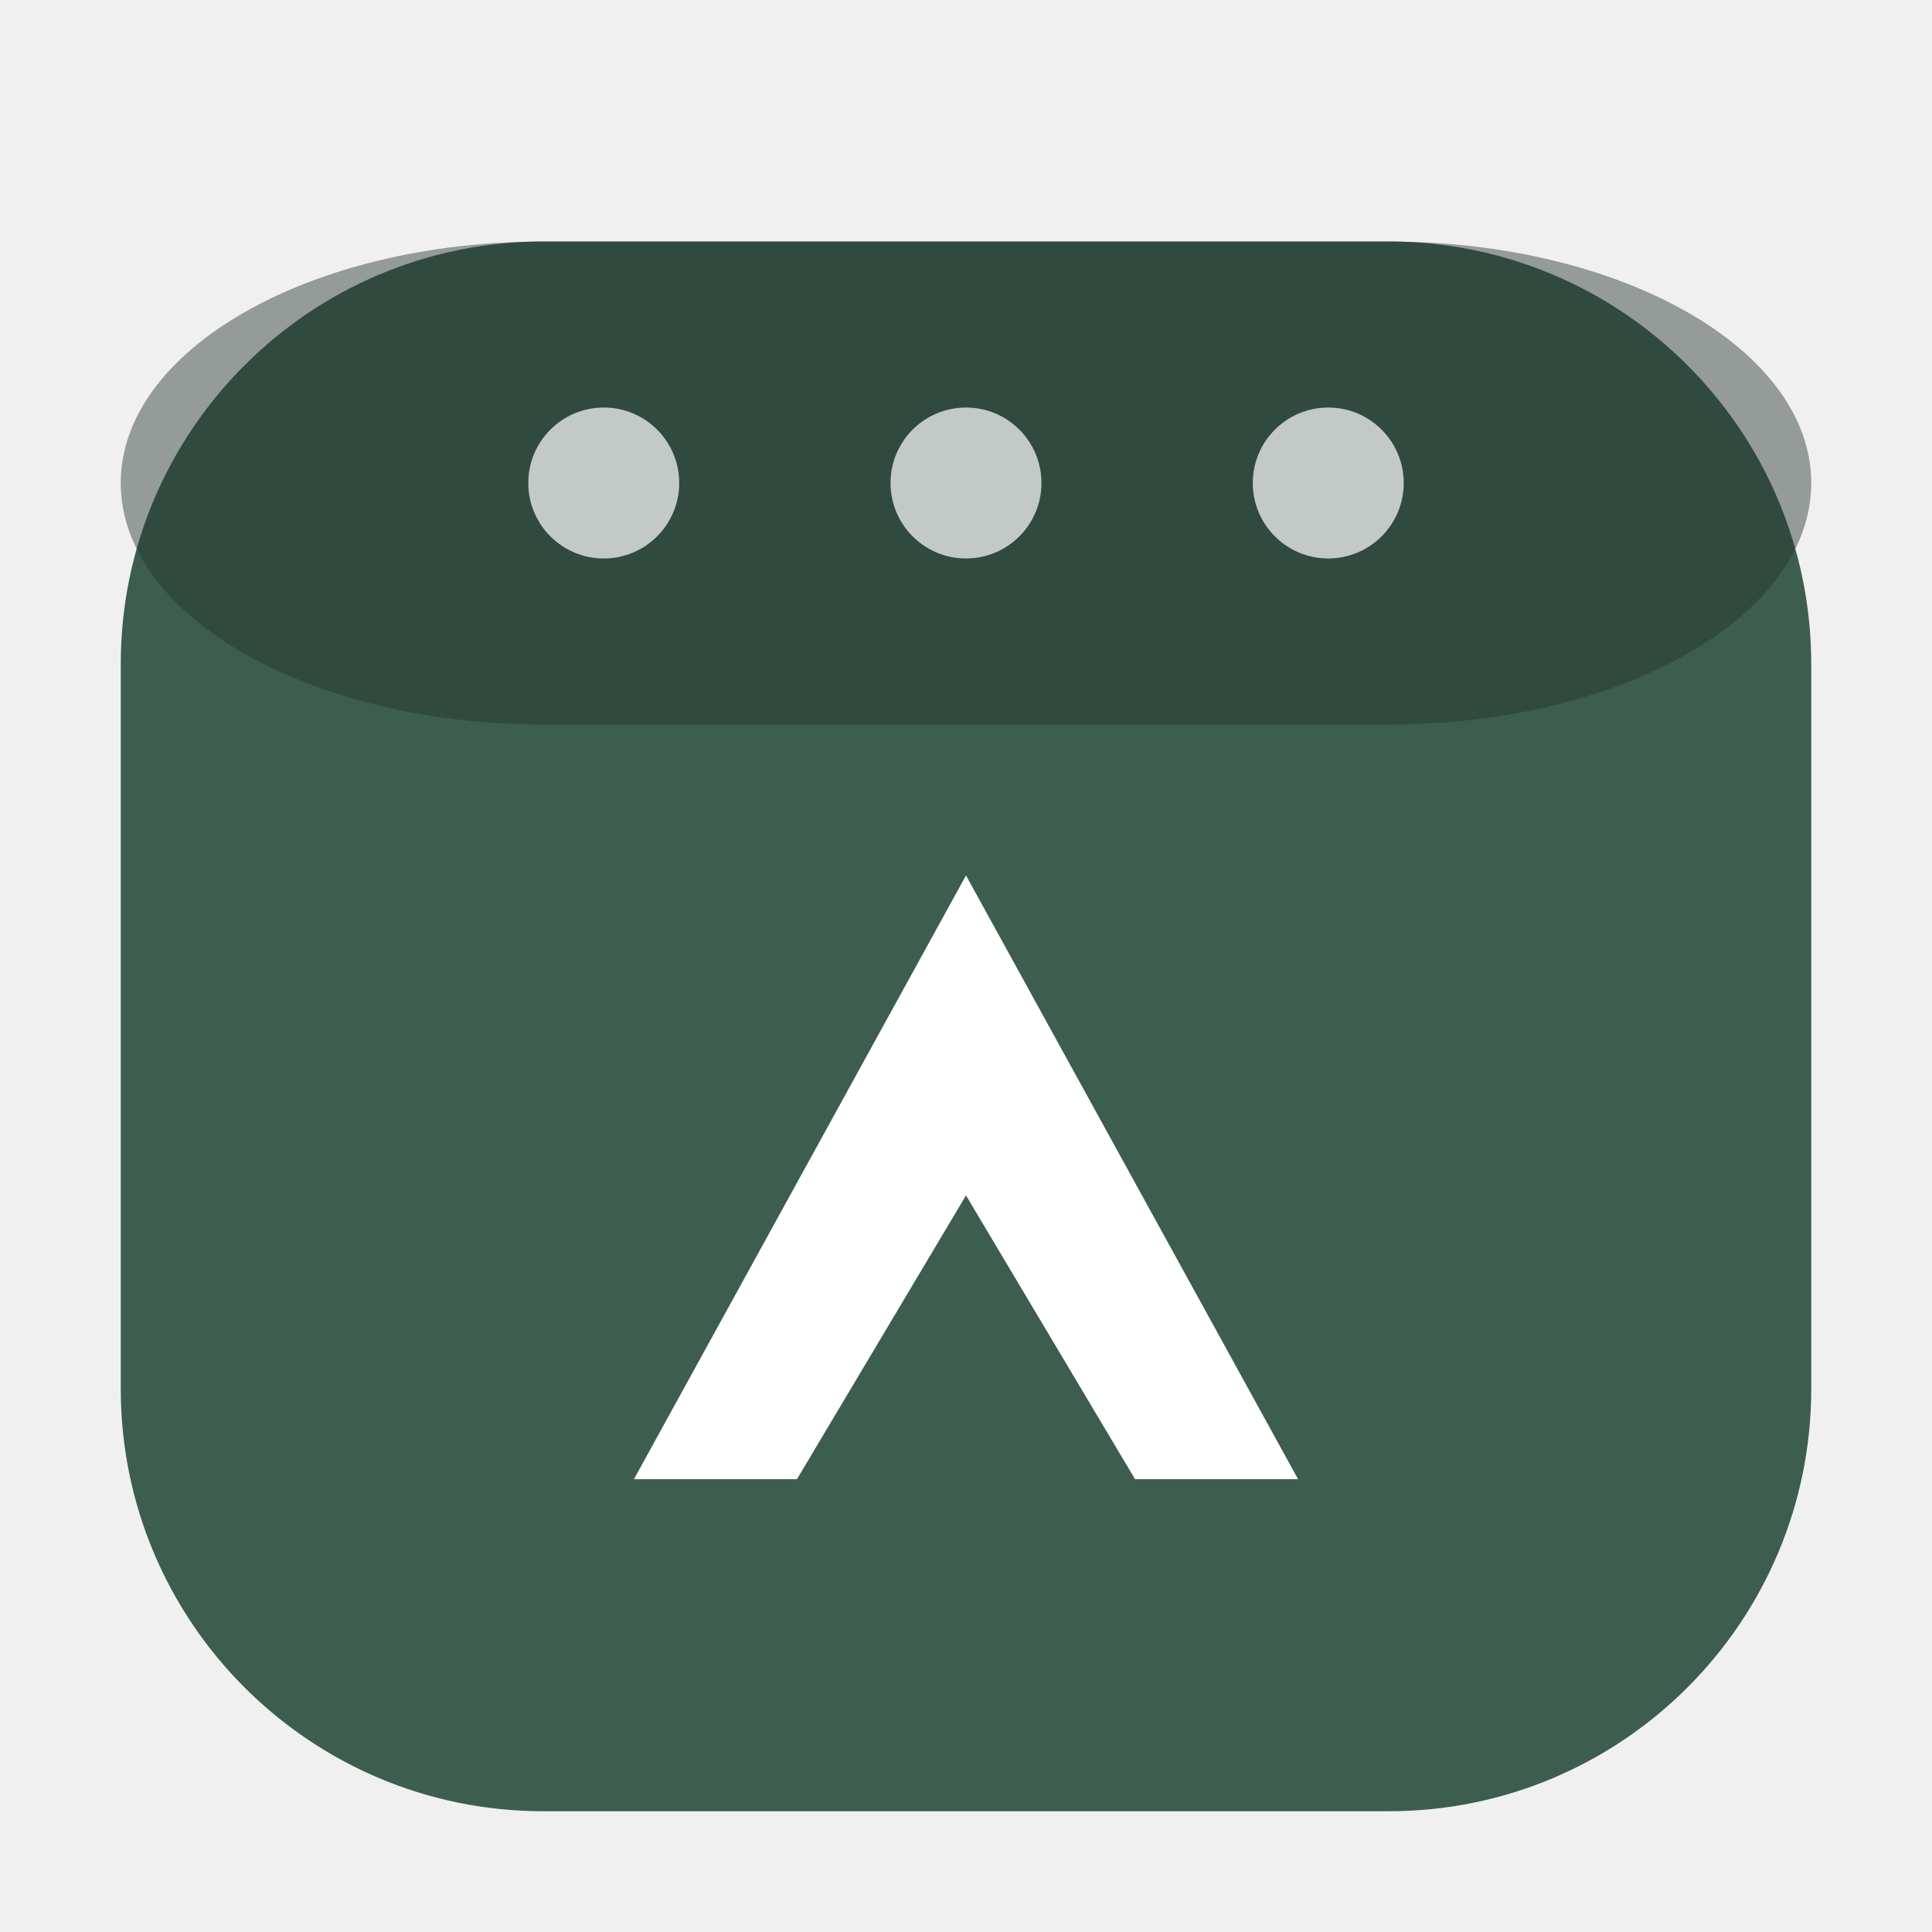
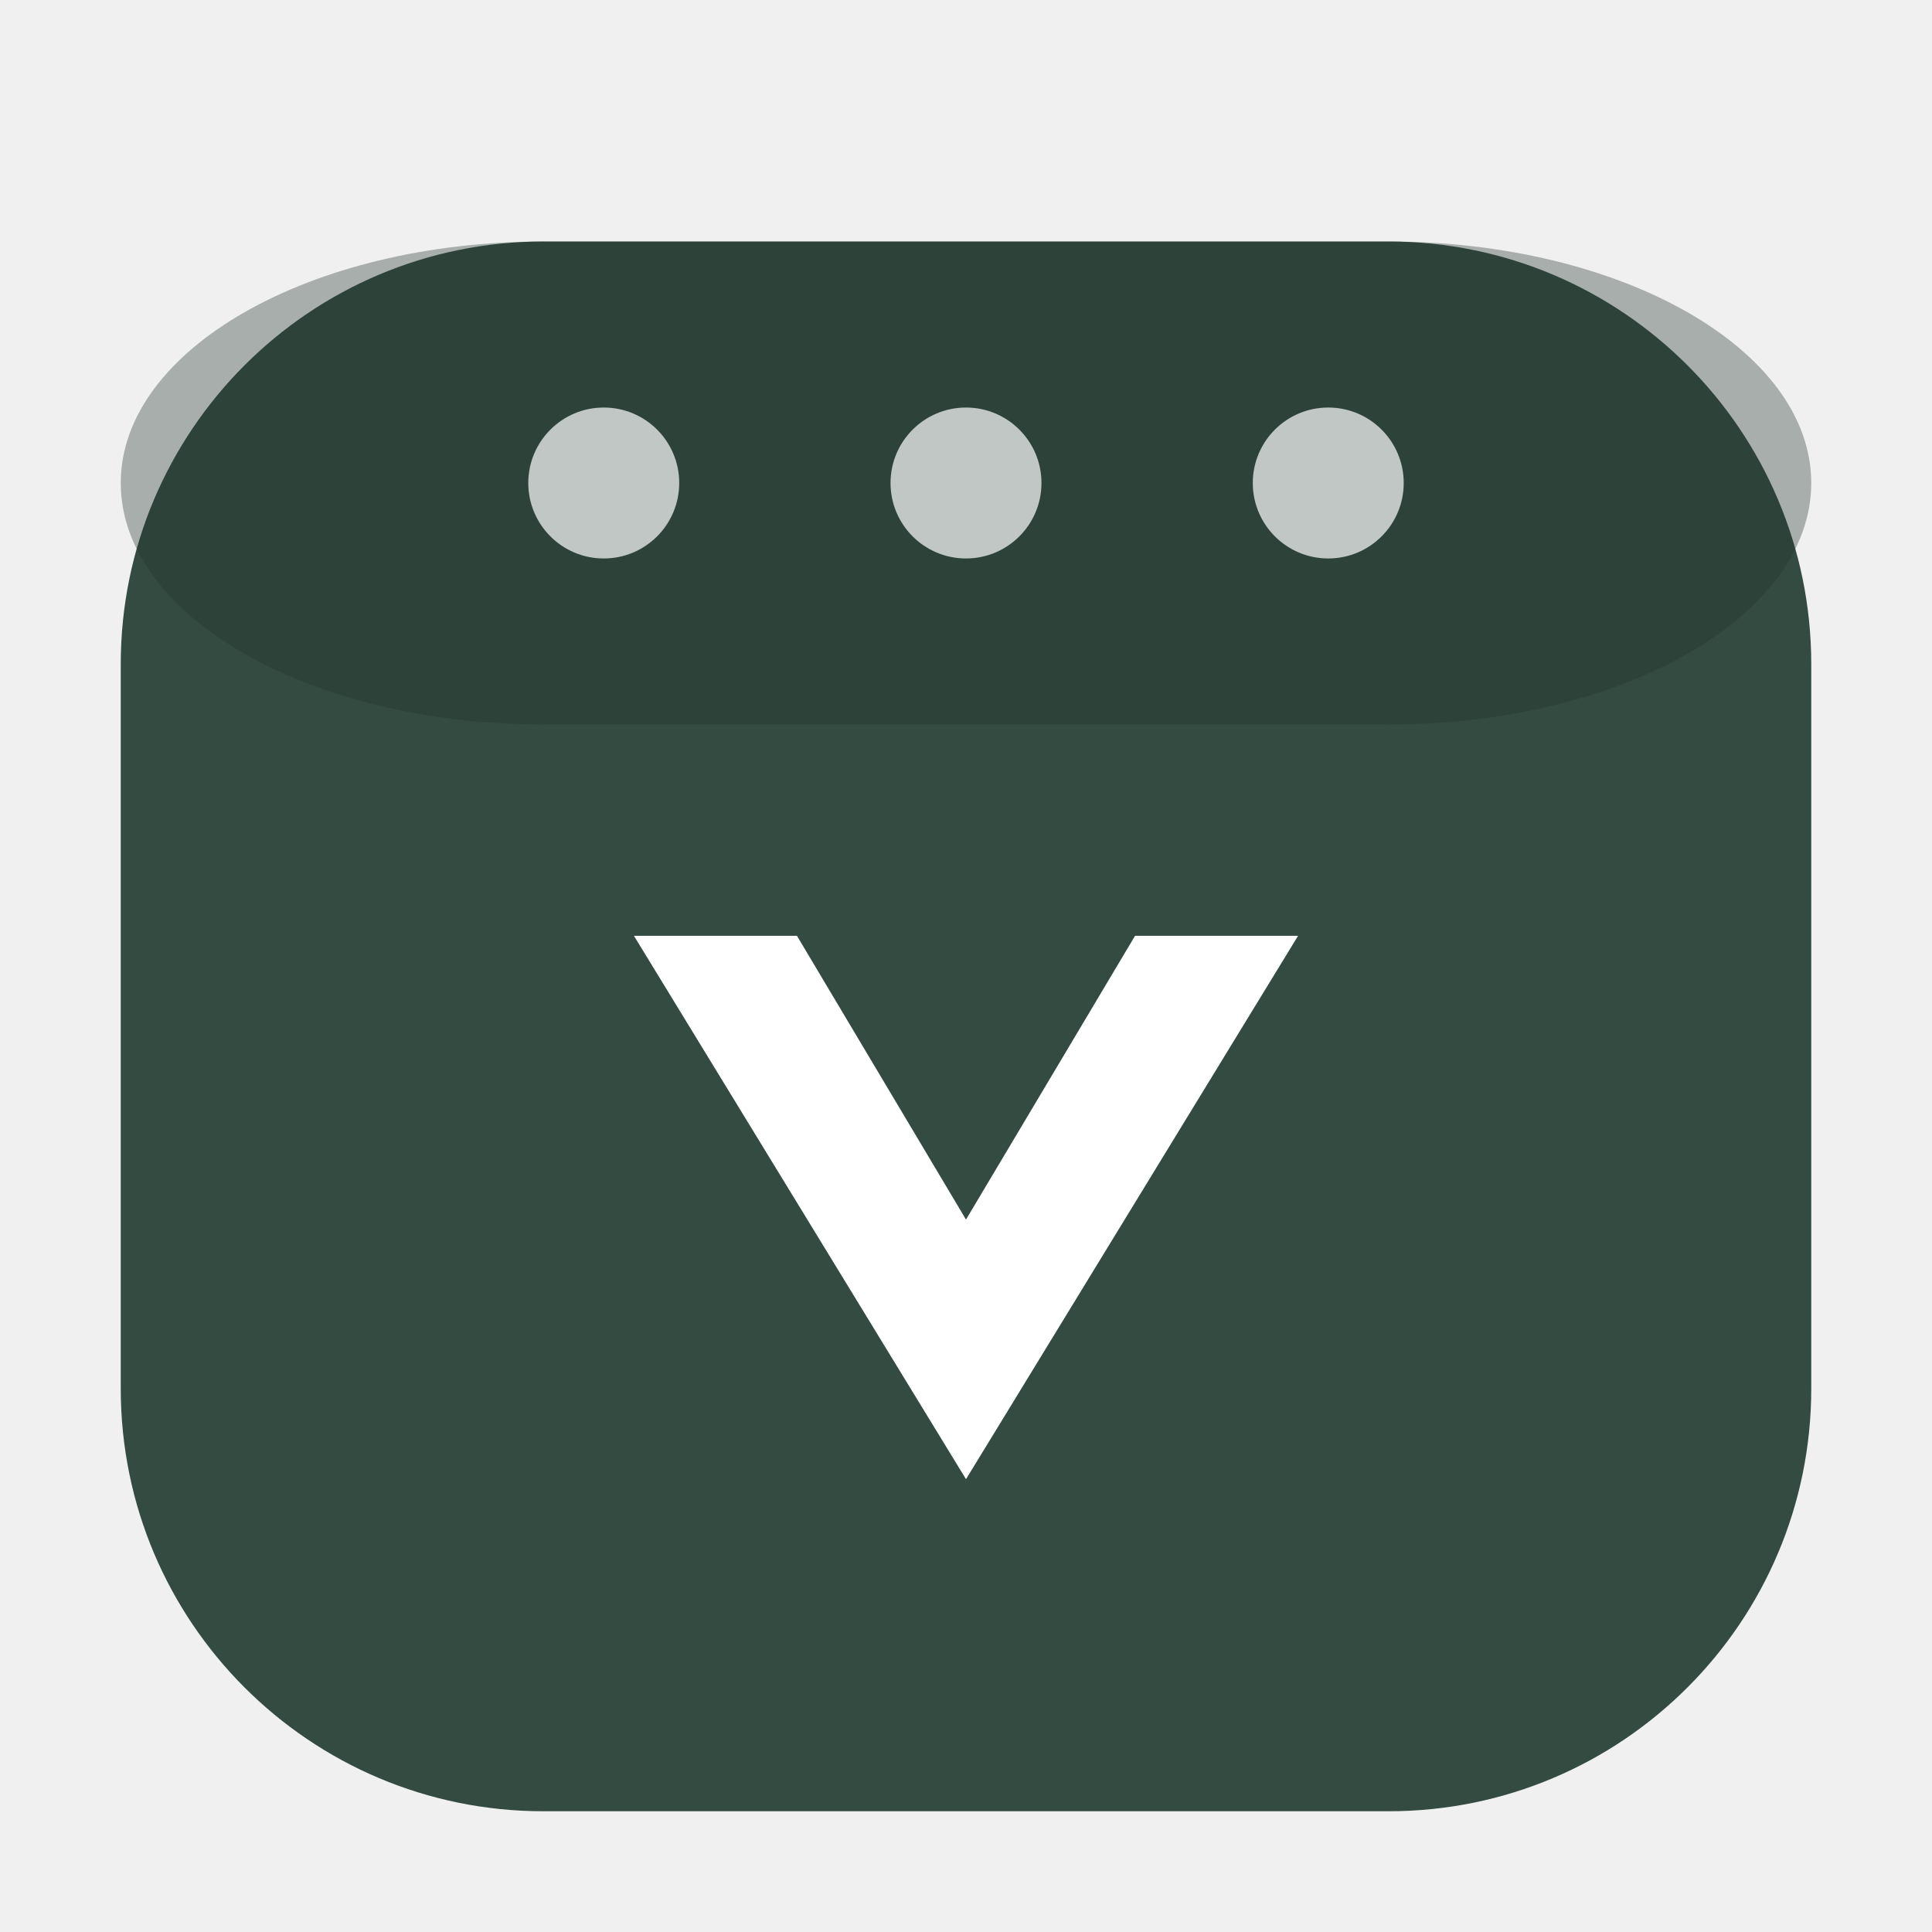
<svg xmlns="http://www.w3.org/2000/svg" viewBox="0 0 32 32" fill="none">
-   <rect x="2" y="4" width="28" height="26" rx="7" fill="#3d5d4f" />
-   <rect x="2" y="4" width="28" height="8" rx="7" fill="#24342e" fill-opacity="0.45" />
+   <rect x="2" y="4" width="28" height="26" rx="7" fill="#334b40" />
+   <rect x="2" y="4" width="28" height="8" rx="7" fill="#24342e" fill-opacity="0.35" />
  <circle cx="10" cy="8" r="1.25" fill="#ffffff" fill-opacity="0.7" />
  <circle cx="16" cy="8" r="1.25" fill="#ffffff" fill-opacity="0.7" />
  <circle cx="22" cy="8" r="1.25" fill="#ffffff" fill-opacity="0.7" />
-   <path d="M10.5 24.5L16 14.5L21.5 24.5H18.8L16 19.8L13.2 24.5H10.5Z" fill="#ffffff" />
+   <path d="M10.5 15.5L16 24.5L21.5 15.5H18.8L16 20.2L13.2 15.5H10.5Z" fill="#ffffff" />
</svg>
